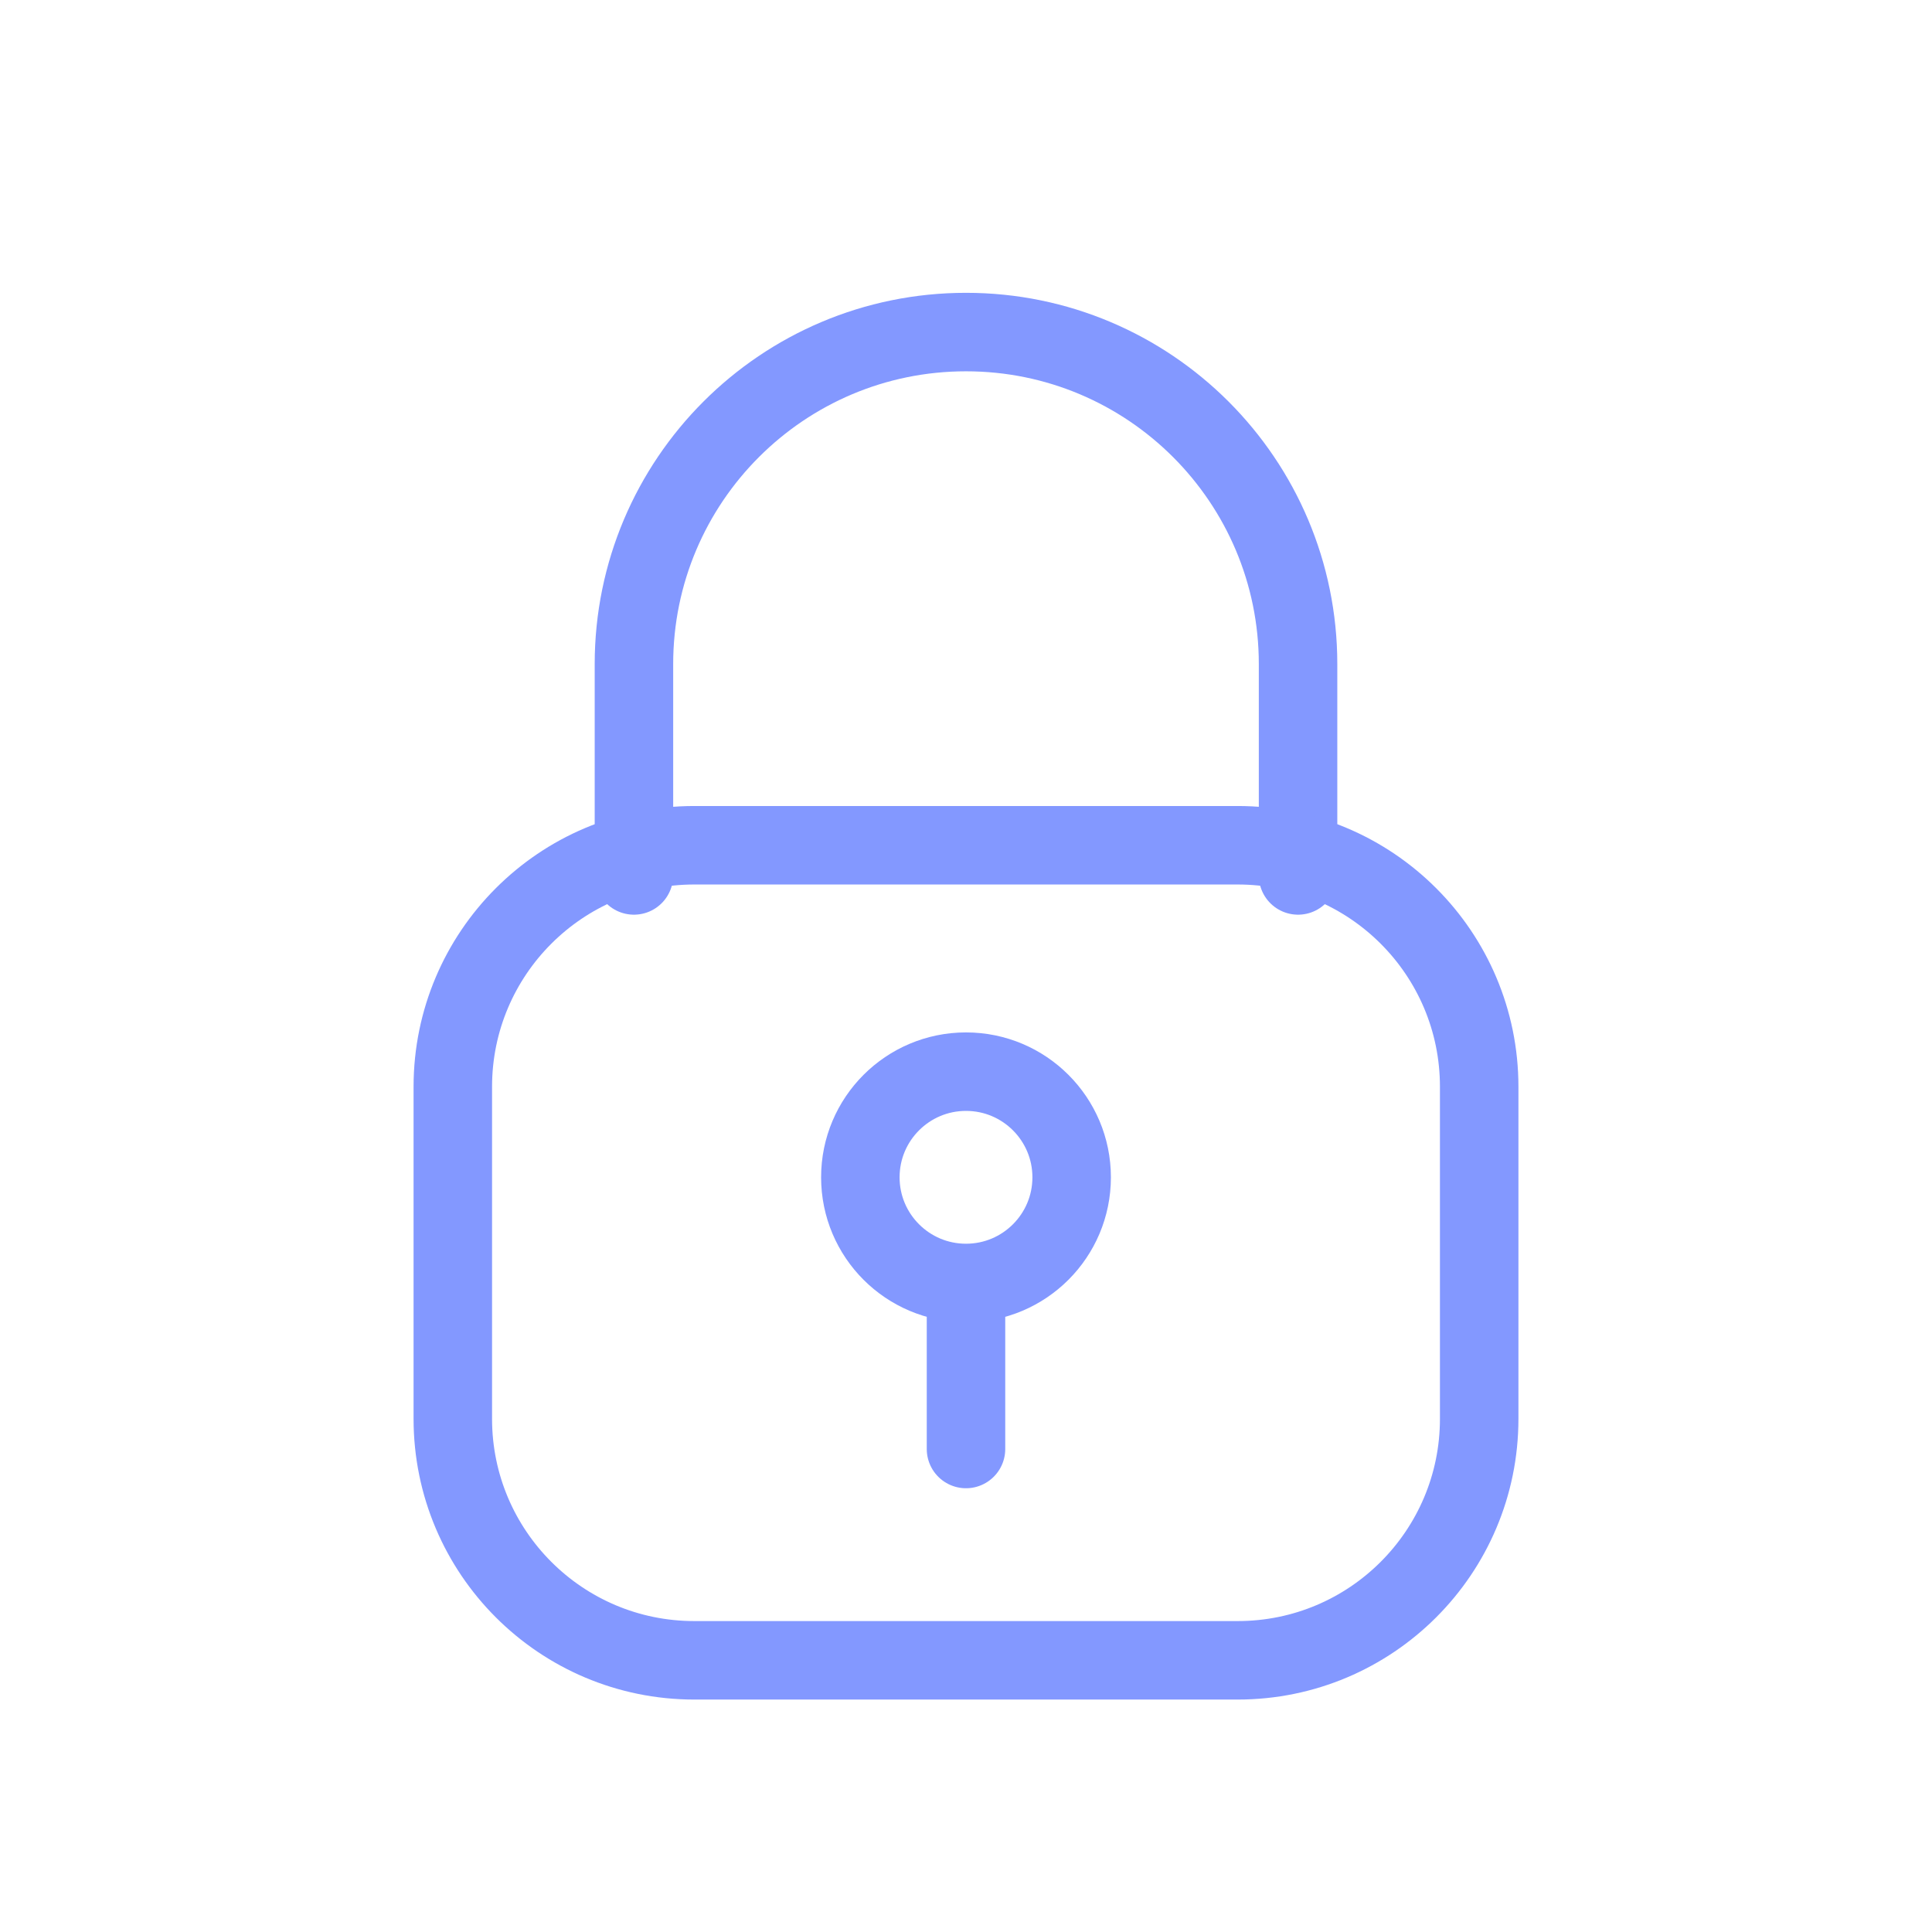
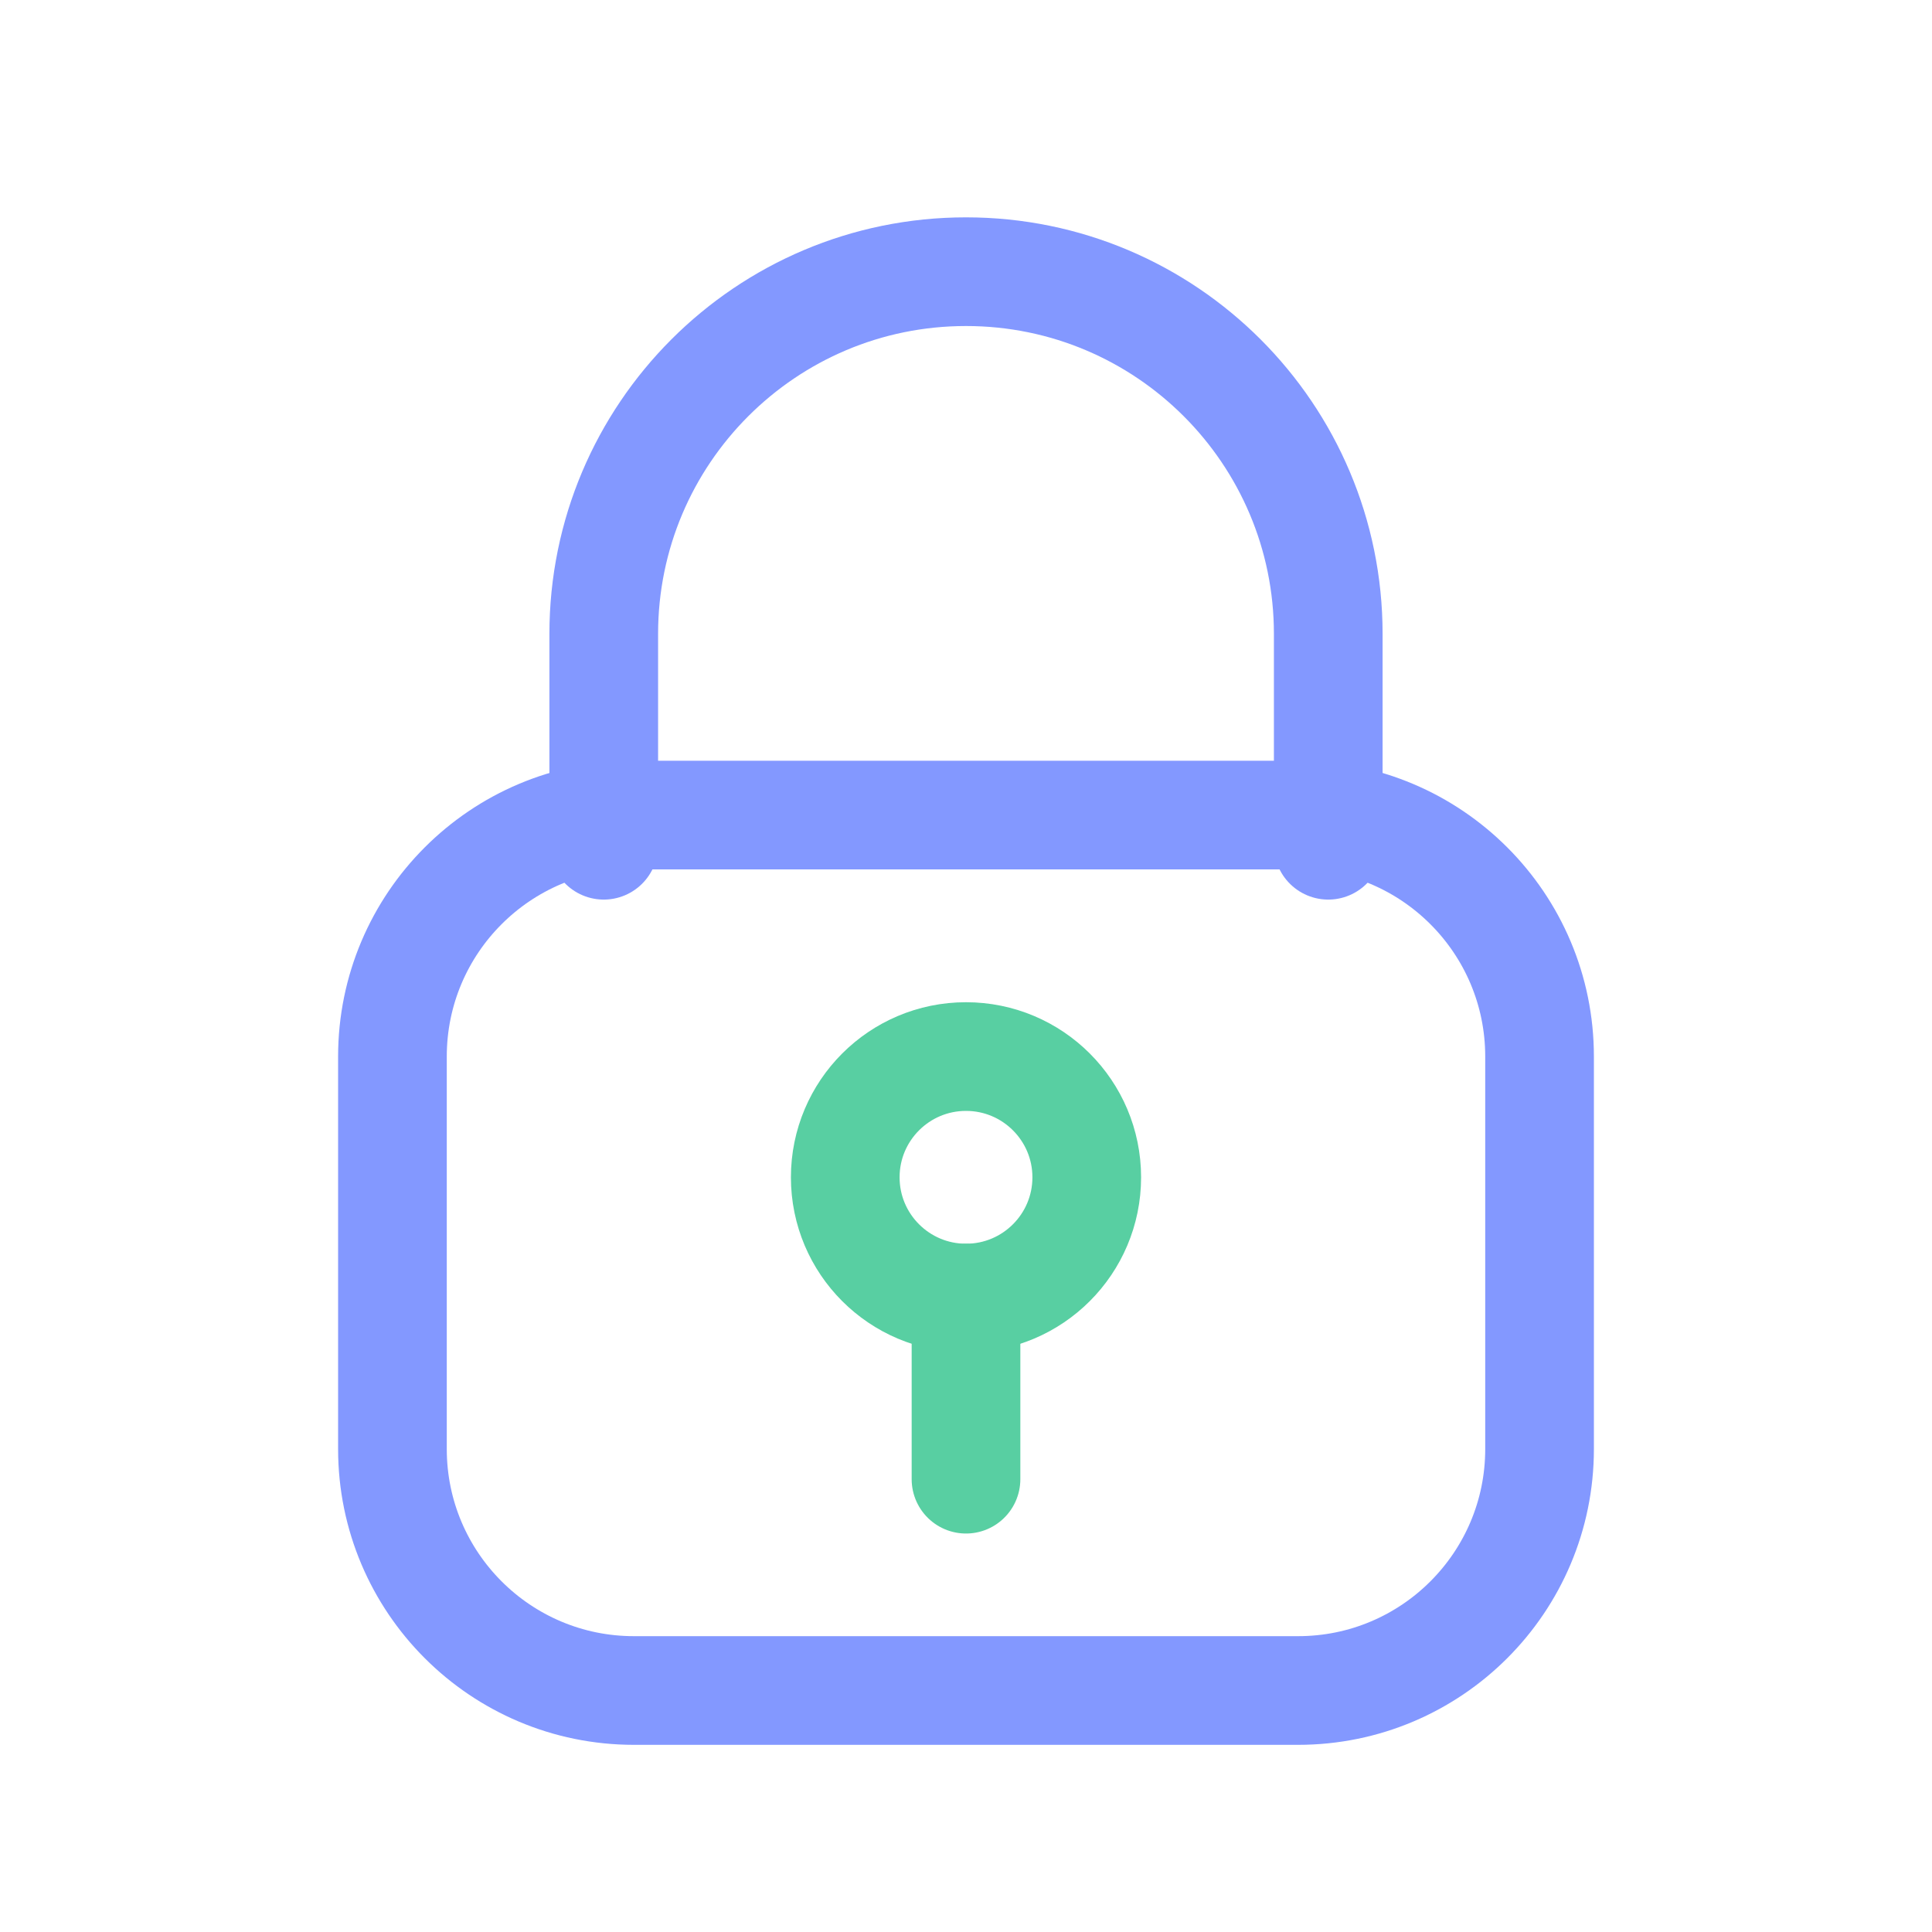
<svg xmlns="http://www.w3.org/2000/svg" width="64" height="64" viewBox="0 0 64 64">
-   <g fill="none" stroke="#8398FF" stroke-width="2.6" stroke-linecap="round" stroke-linejoin="round">
-     <path d="M21 29v-7a11 11 0 0 1 22 0v7" />
-     <rect x="15" y="28" width="34" height="27" rx="8" />
-     <circle cx="32" cy="39" r="3.5" />
-     <path d="M32 43v5" />
+   <g fill="none" stroke="#8398FF" stroke-width="3.6" stroke-linecap="round" stroke-linejoin="round">
+     <path d="M20 28v-7a12 12 0 0 1 24 0v7" />
+     <rect x="13" y="27" width="38" height="29" rx="8" />
+   </g>
+   <g fill="none" stroke="#58CFA2" stroke-width="3.6" stroke-linecap="round" stroke-linejoin="round">
+     <circle cx="32" cy="39" r="4" />
+     <path d="M32 43v6" />
  </g>
</svg>
